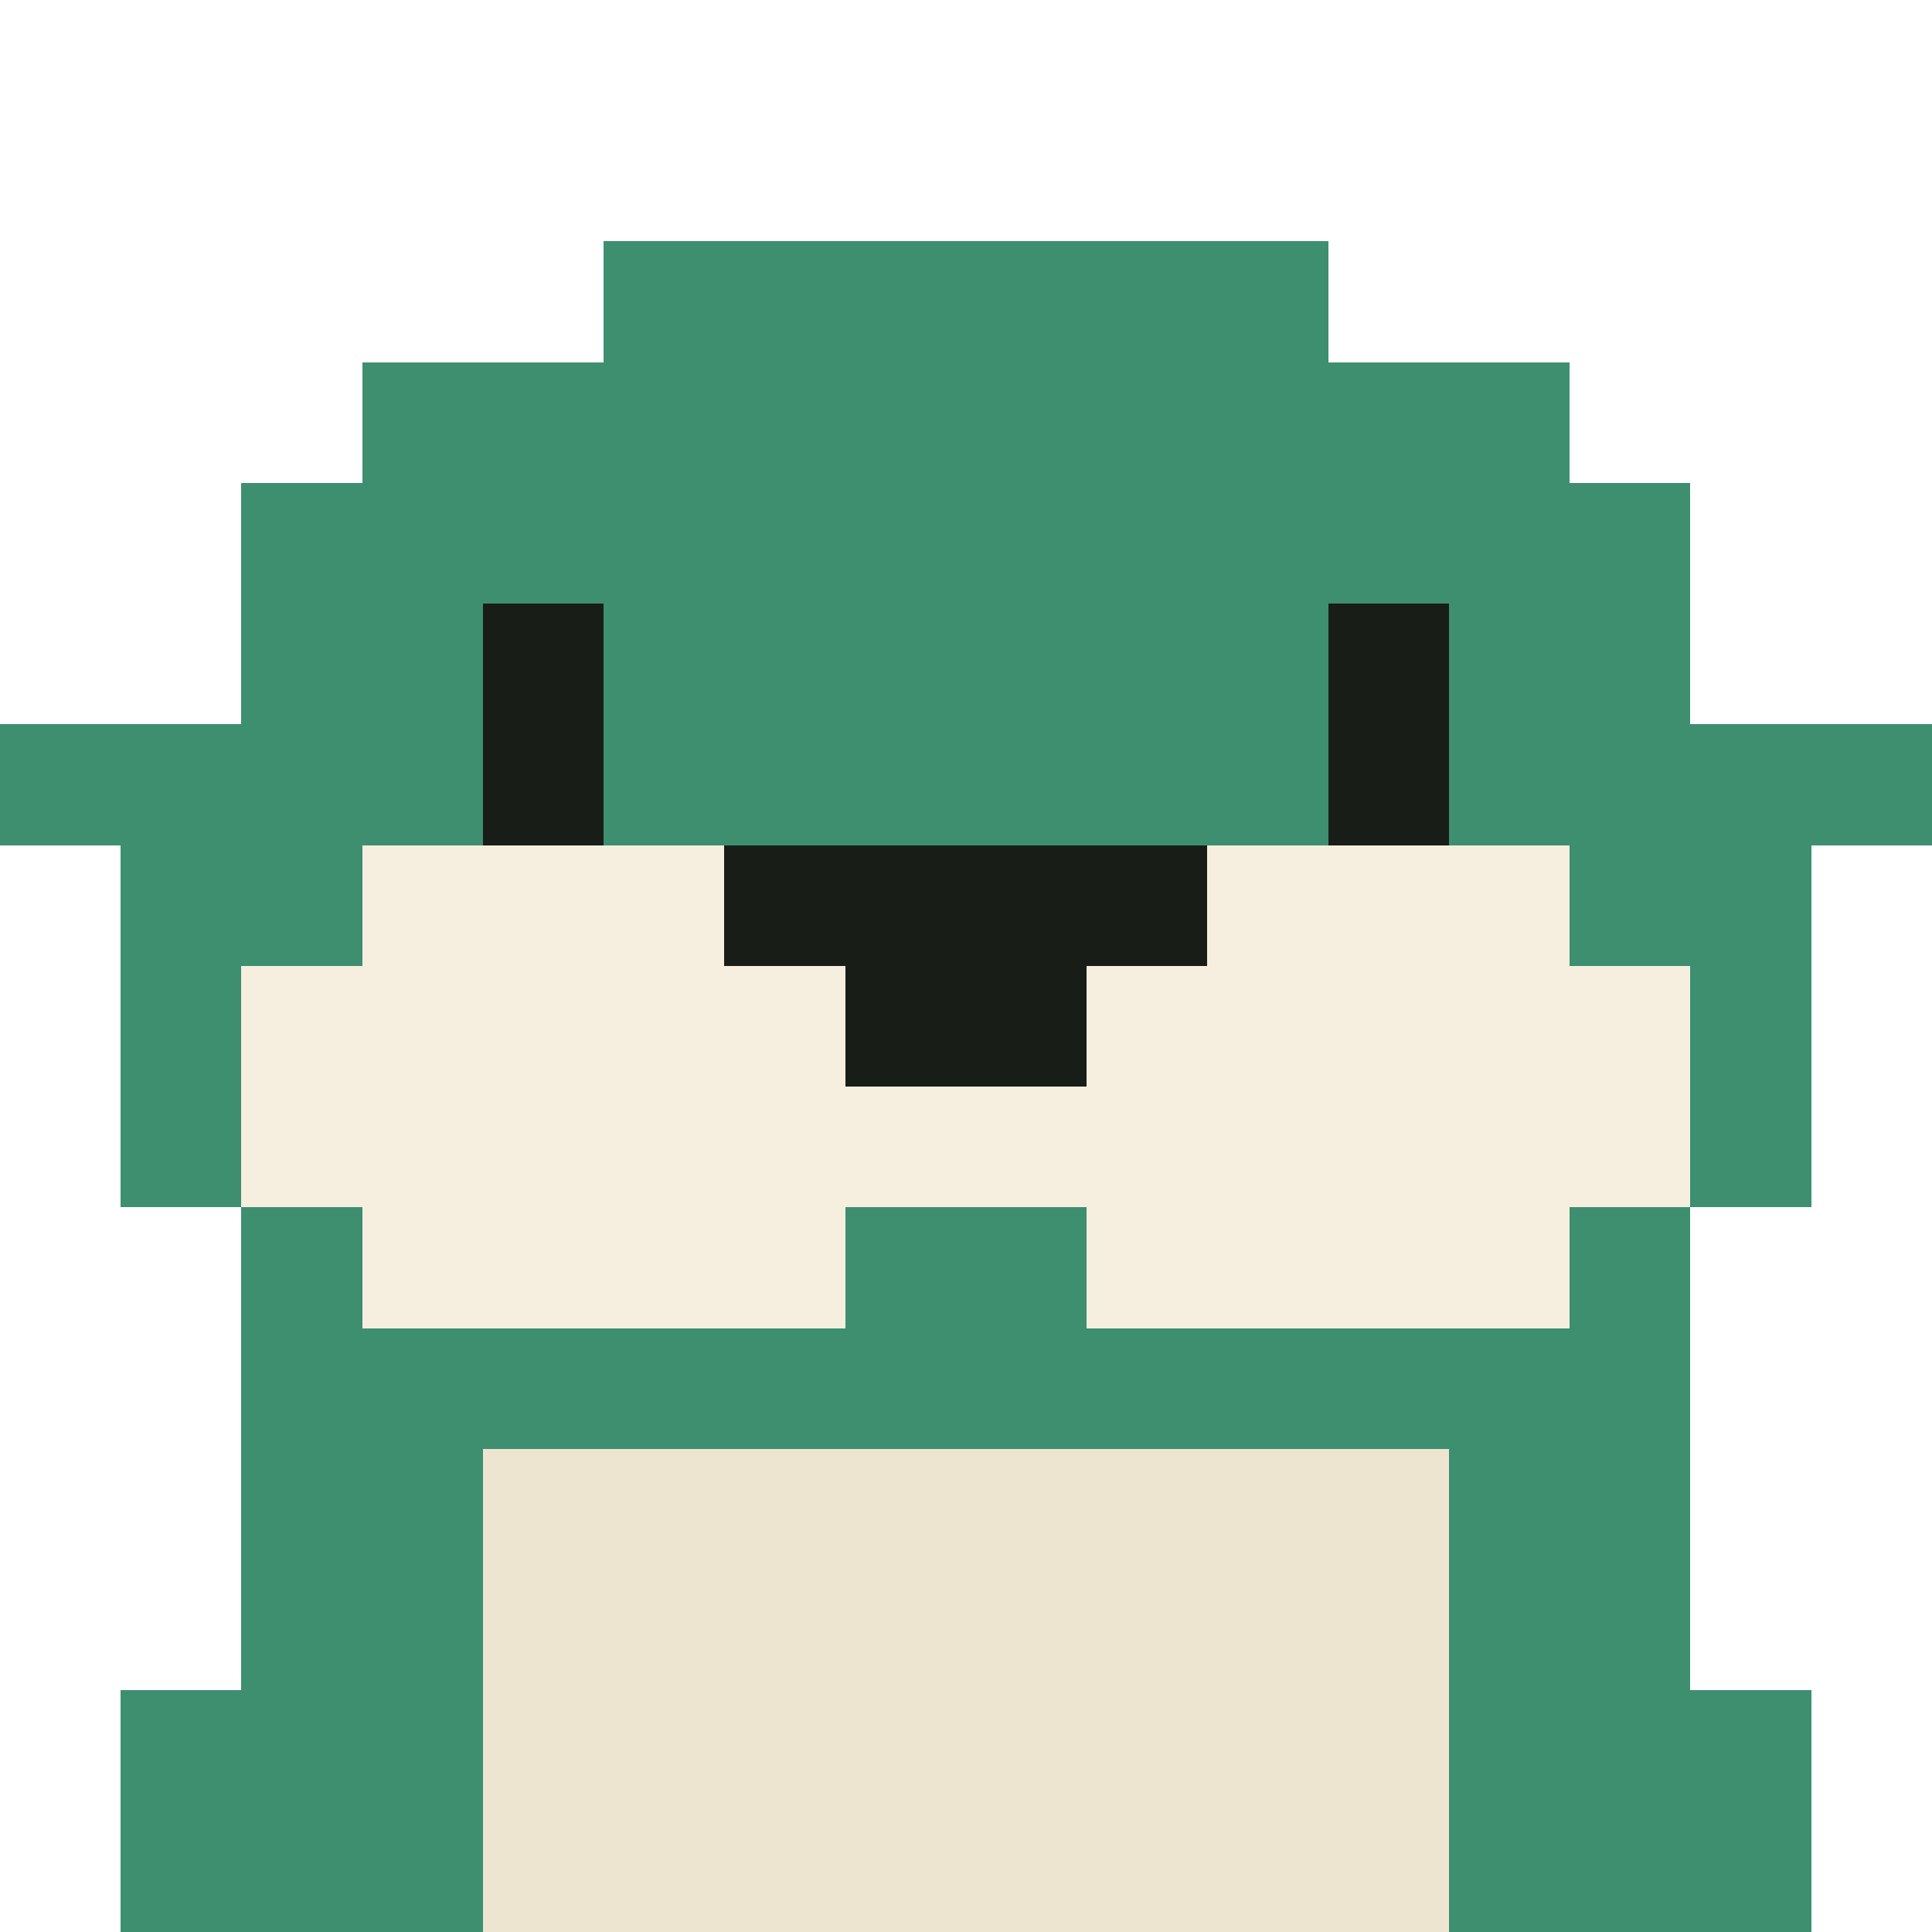
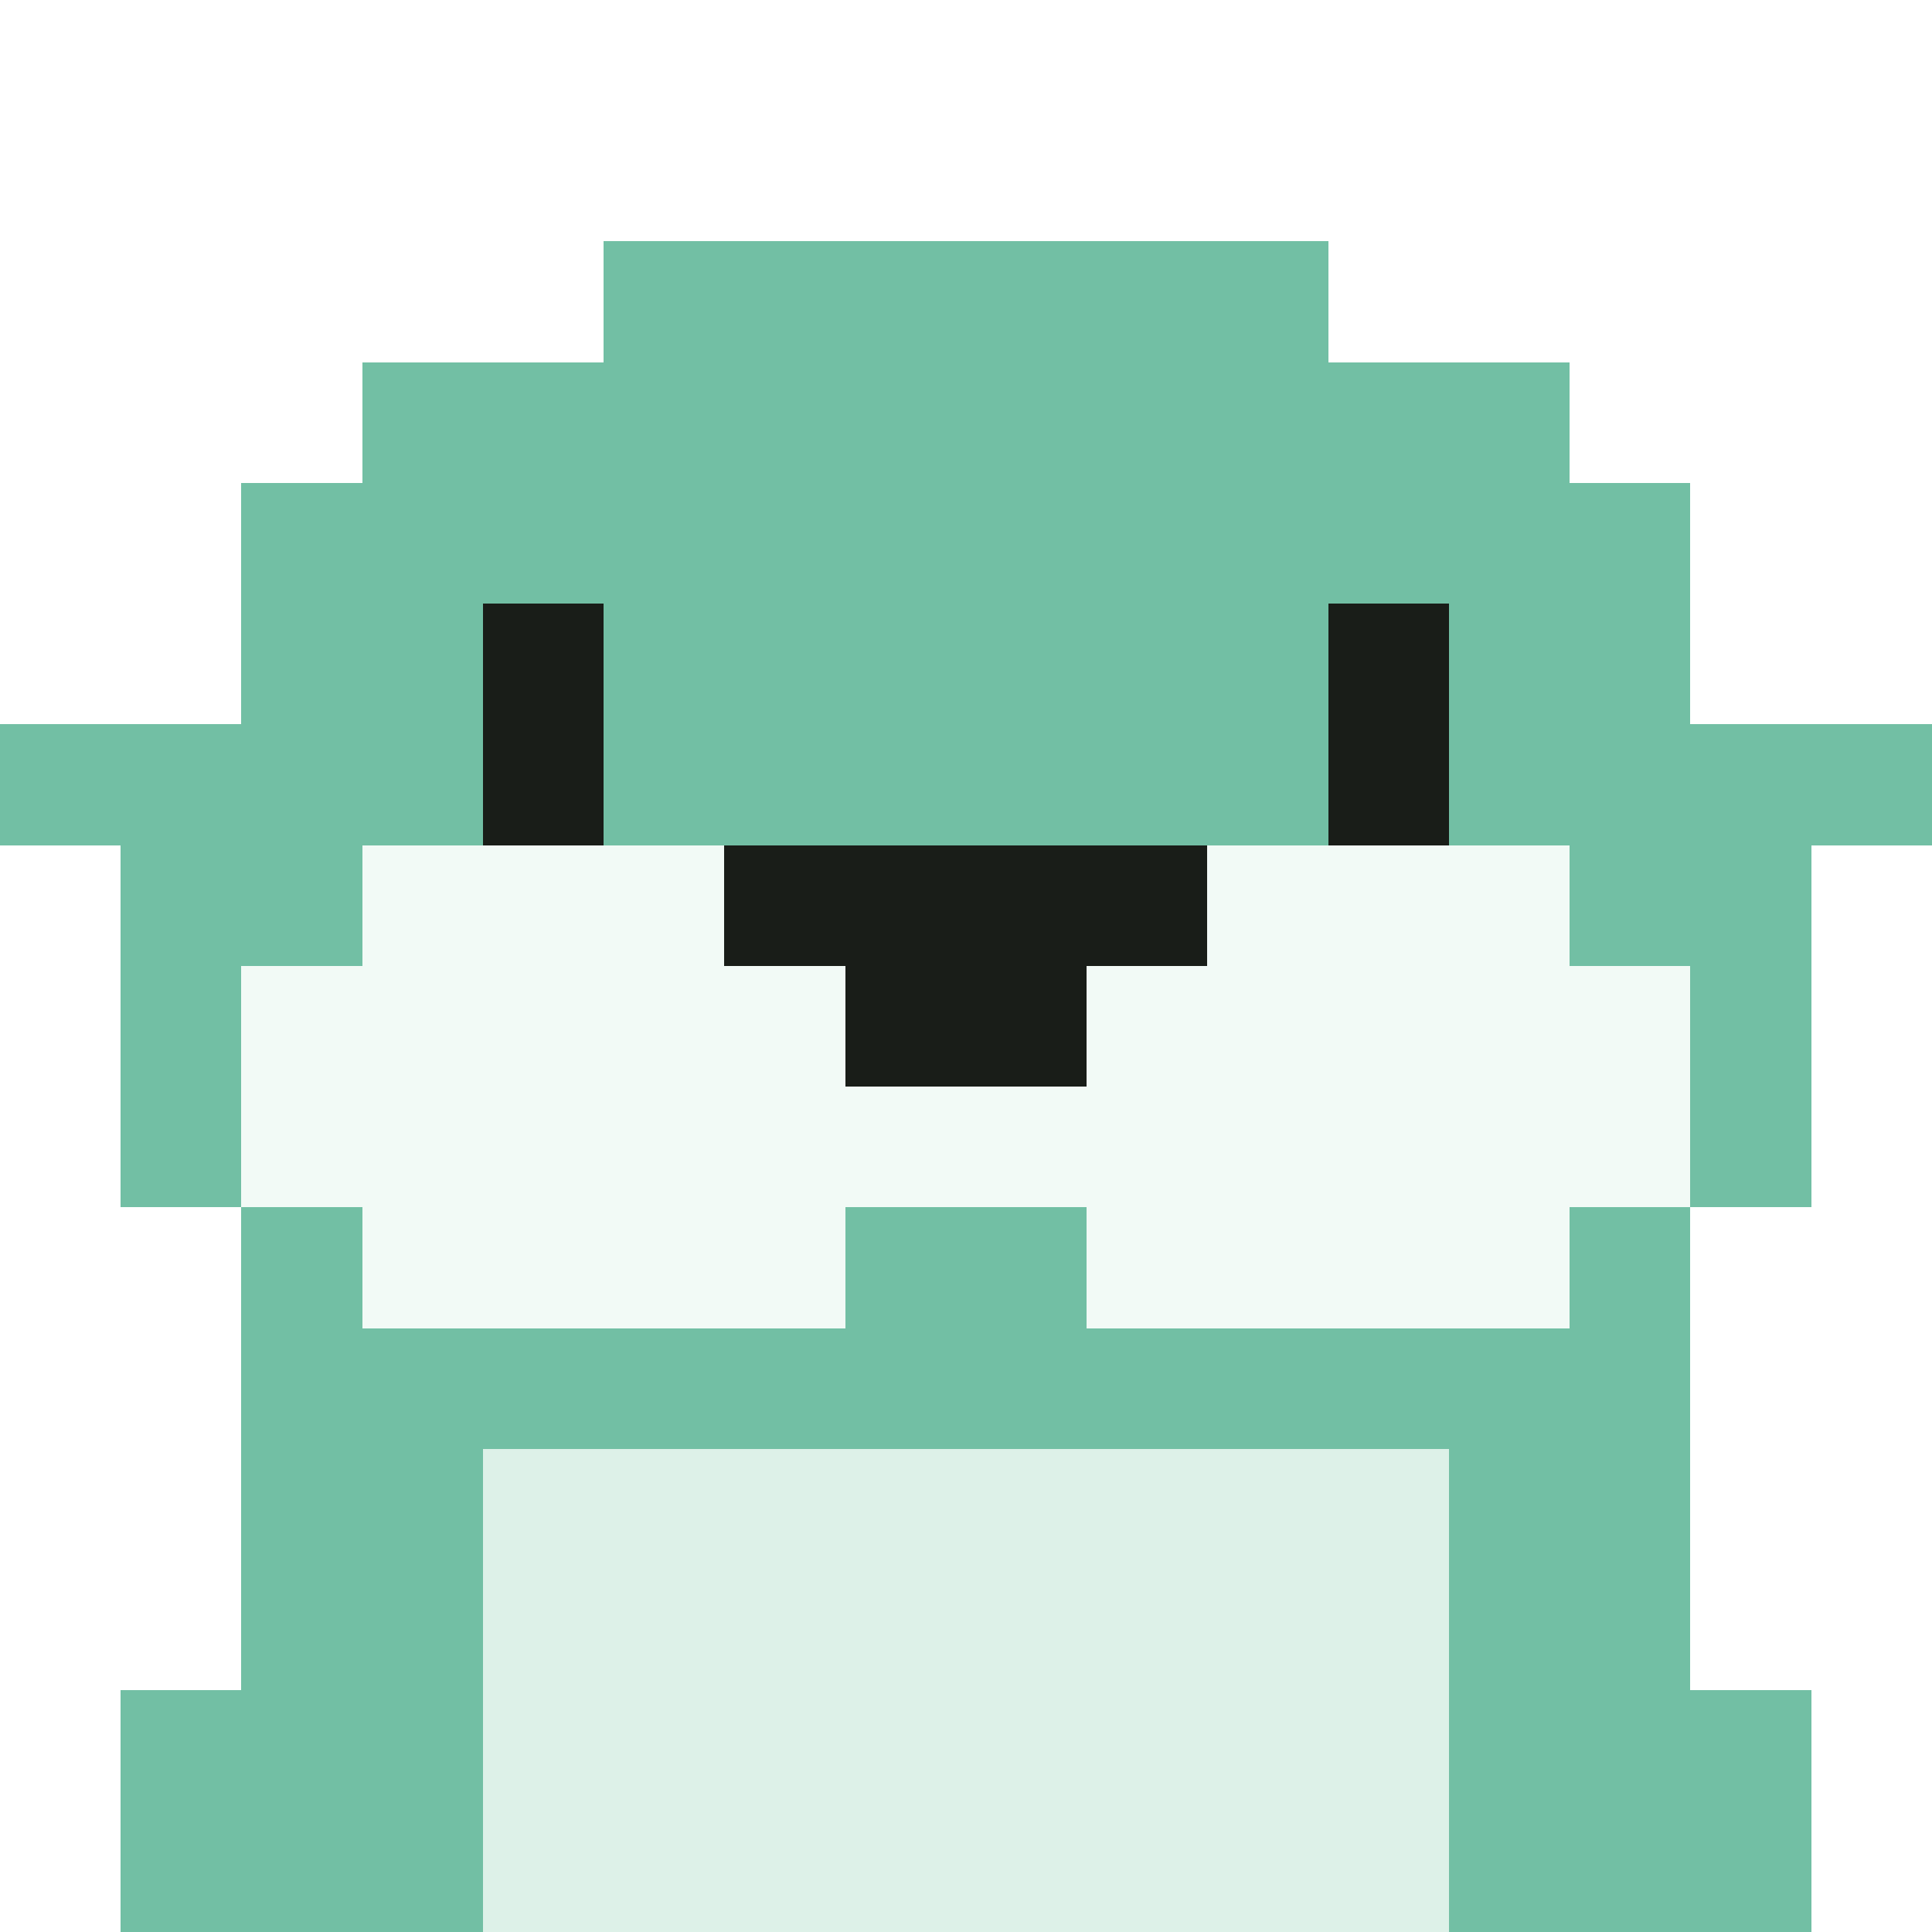
<svg xmlns="http://www.w3.org/2000/svg" viewBox="0 0 16 16" width="16" height="16" shape-rendering="crispEdges">
-   <rect x="5" y="2" width="6" height="1" fill="#3D8F70" />
-   <rect x="3" y="3" width="10" height="1" fill="#3D8F70" />
-   <rect x="2" y="4" width="12" height="1" fill="#3D8F70" />
-   <rect x="2" y="5" width="2" height="1" fill="#3D8F70" />
+   <rect x="5" y="2" width="6" height="1" fill="#72BFA4" />
+   <rect x="3" y="3" width="10" height="1" fill="#72BFA4" />
+   <rect x="2" y="4" width="12" height="1" fill="#72BFA4" />
+   <rect x="2" y="5" width="2" height="1" fill="#72BFA4" />
  <rect x="4" y="5" width="1" height="1" fill="#191D18" />
-   <rect x="5" y="5" width="6" height="1" fill="#3D8F70" />
+   <rect x="5" y="5" width="6" height="1" fill="#72BFA4" />
  <rect x="11" y="5" width="1" height="1" fill="#191D18" />
-   <rect x="12" y="5" width="2" height="1" fill="#3D8F70" />
-   <rect x="0" y="6" width="4" height="1" fill="#3D8F70" />
+   <rect x="12" y="5" width="2" height="1" fill="#72BFA4" />
+   <rect x="0" y="6" width="4" height="1" fill="#72BFA4" />
  <rect x="4" y="6" width="1" height="1" fill="#191D18" />
-   <rect x="5" y="6" width="6" height="1" fill="#3D8F70" />
+   <rect x="5" y="6" width="6" height="1" fill="#72BFA4" />
  <rect x="11" y="6" width="1" height="1" fill="#191D18" />
-   <rect x="12" y="6" width="4" height="1" fill="#3D8F70" />
-   <rect x="1" y="7" width="2" height="1" fill="#3D8F70" />
-   <rect x="3" y="7" width="3" height="1" fill="#F6EFE0" />
+   <rect x="12" y="6" width="4" height="1" fill="#72BFA4" />
+   <rect x="1" y="7" width="2" height="1" fill="#72BFA4" />
+   <rect x="3" y="7" width="3" height="1" fill="#F2FAF6" />
  <rect x="6" y="7" width="4" height="1" fill="#191D18" />
-   <rect x="10" y="7" width="3" height="1" fill="#F6EFE0" />
-   <rect x="13" y="7" width="2" height="1" fill="#3D8F70" />
-   <rect x="1" y="8" width="1" height="1" fill="#3D8F70" />
-   <rect x="2" y="8" width="5" height="1" fill="#F6EFE0" />
+   <rect x="10" y="7" width="3" height="1" fill="#F2FAF6" />
+   <rect x="13" y="7" width="2" height="1" fill="#72BFA4" />
+   <rect x="1" y="8" width="1" height="1" fill="#72BFA4" />
+   <rect x="2" y="8" width="5" height="1" fill="#F2FAF6" />
  <rect x="7" y="8" width="2" height="1" fill="#191D18" />
-   <rect x="9" y="8" width="5" height="1" fill="#F6EFE0" />
-   <rect x="14" y="8" width="1" height="1" fill="#3D8F70" />
-   <rect x="1" y="9" width="1" height="1" fill="#3D8F70" />
-   <rect x="2" y="9" width="12" height="1" fill="#F6EFE0" />
-   <rect x="14" y="9" width="1" height="1" fill="#3D8F70" />
-   <rect x="2" y="10" width="1" height="1" fill="#3D8F70" />
-   <rect x="3" y="10" width="4" height="1" fill="#F6EFE0" />
-   <rect x="7" y="10" width="2" height="1" fill="#3D8F70" />
-   <rect x="9" y="10" width="4" height="1" fill="#F6EFE0" />
-   <rect x="13" y="10" width="1" height="1" fill="#3D8F70" />
-   <rect x="2" y="11" width="12" height="1" fill="#3D8F70" />
-   <rect x="2" y="12" width="2" height="1" fill="#3D8F70" />
-   <rect x="4" y="12" width="8" height="1" fill="#EEE5D0" />
-   <rect x="12" y="12" width="2" height="1" fill="#3D8F70" />
-   <rect x="2" y="13" width="2" height="1" fill="#3D8F70" />
-   <rect x="4" y="13" width="8" height="1" fill="#EEE5D0" />
-   <rect x="12" y="13" width="2" height="1" fill="#3D8F70" />
-   <rect x="1" y="14" width="3" height="1" fill="#3D8F70" />
-   <rect x="4" y="14" width="8" height="1" fill="#EEE5D0" />
-   <rect x="12" y="14" width="3" height="1" fill="#3D8F70" />
-   <rect x="1" y="15" width="3" height="1" fill="#3D8F70" />
-   <rect x="4" y="15" width="8" height="1" fill="#EEE5D0" />
-   <rect x="12" y="15" width="3" height="1" fill="#3D8F70" />
+   <rect x="9" y="8" width="5" height="1" fill="#F2FAF6" />
+   <rect x="14" y="8" width="1" height="1" fill="#72BFA4" />
+   <rect x="1" y="9" width="1" height="1" fill="#72BFA4" />
+   <rect x="2" y="9" width="12" height="1" fill="#F2FAF6" />
+   <rect x="14" y="9" width="1" height="1" fill="#72BFA4" />
+   <rect x="2" y="10" width="1" height="1" fill="#72BFA4" />
+   <rect x="3" y="10" width="4" height="1" fill="#F2FAF6" />
+   <rect x="7" y="10" width="2" height="1" fill="#72BFA4" />
+   <rect x="9" y="10" width="4" height="1" fill="#F2FAF6" />
+   <rect x="13" y="10" width="1" height="1" fill="#72BFA4" />
+   <rect x="2" y="11" width="12" height="1" fill="#72BFA4" />
+   <rect x="2" y="12" width="2" height="1" fill="#72BFA4" />
+   <rect x="4" y="12" width="8" height="1" fill="#DDF1E8" />
+   <rect x="12" y="12" width="2" height="1" fill="#72BFA4" />
+   <rect x="2" y="13" width="2" height="1" fill="#72BFA4" />
+   <rect x="4" y="13" width="8" height="1" fill="#DDF1E8" />
+   <rect x="12" y="13" width="2" height="1" fill="#72BFA4" />
+   <rect x="1" y="14" width="3" height="1" fill="#72BFA4" />
+   <rect x="4" y="14" width="8" height="1" fill="#DDF1E8" />
+   <rect x="12" y="14" width="3" height="1" fill="#72BFA4" />
+   <rect x="1" y="15" width="3" height="1" fill="#72BFA4" />
+   <rect x="4" y="15" width="8" height="1" fill="#DDF1E8" />
+   <rect x="12" y="15" width="3" height="1" fill="#72BFA4" />
</svg>
